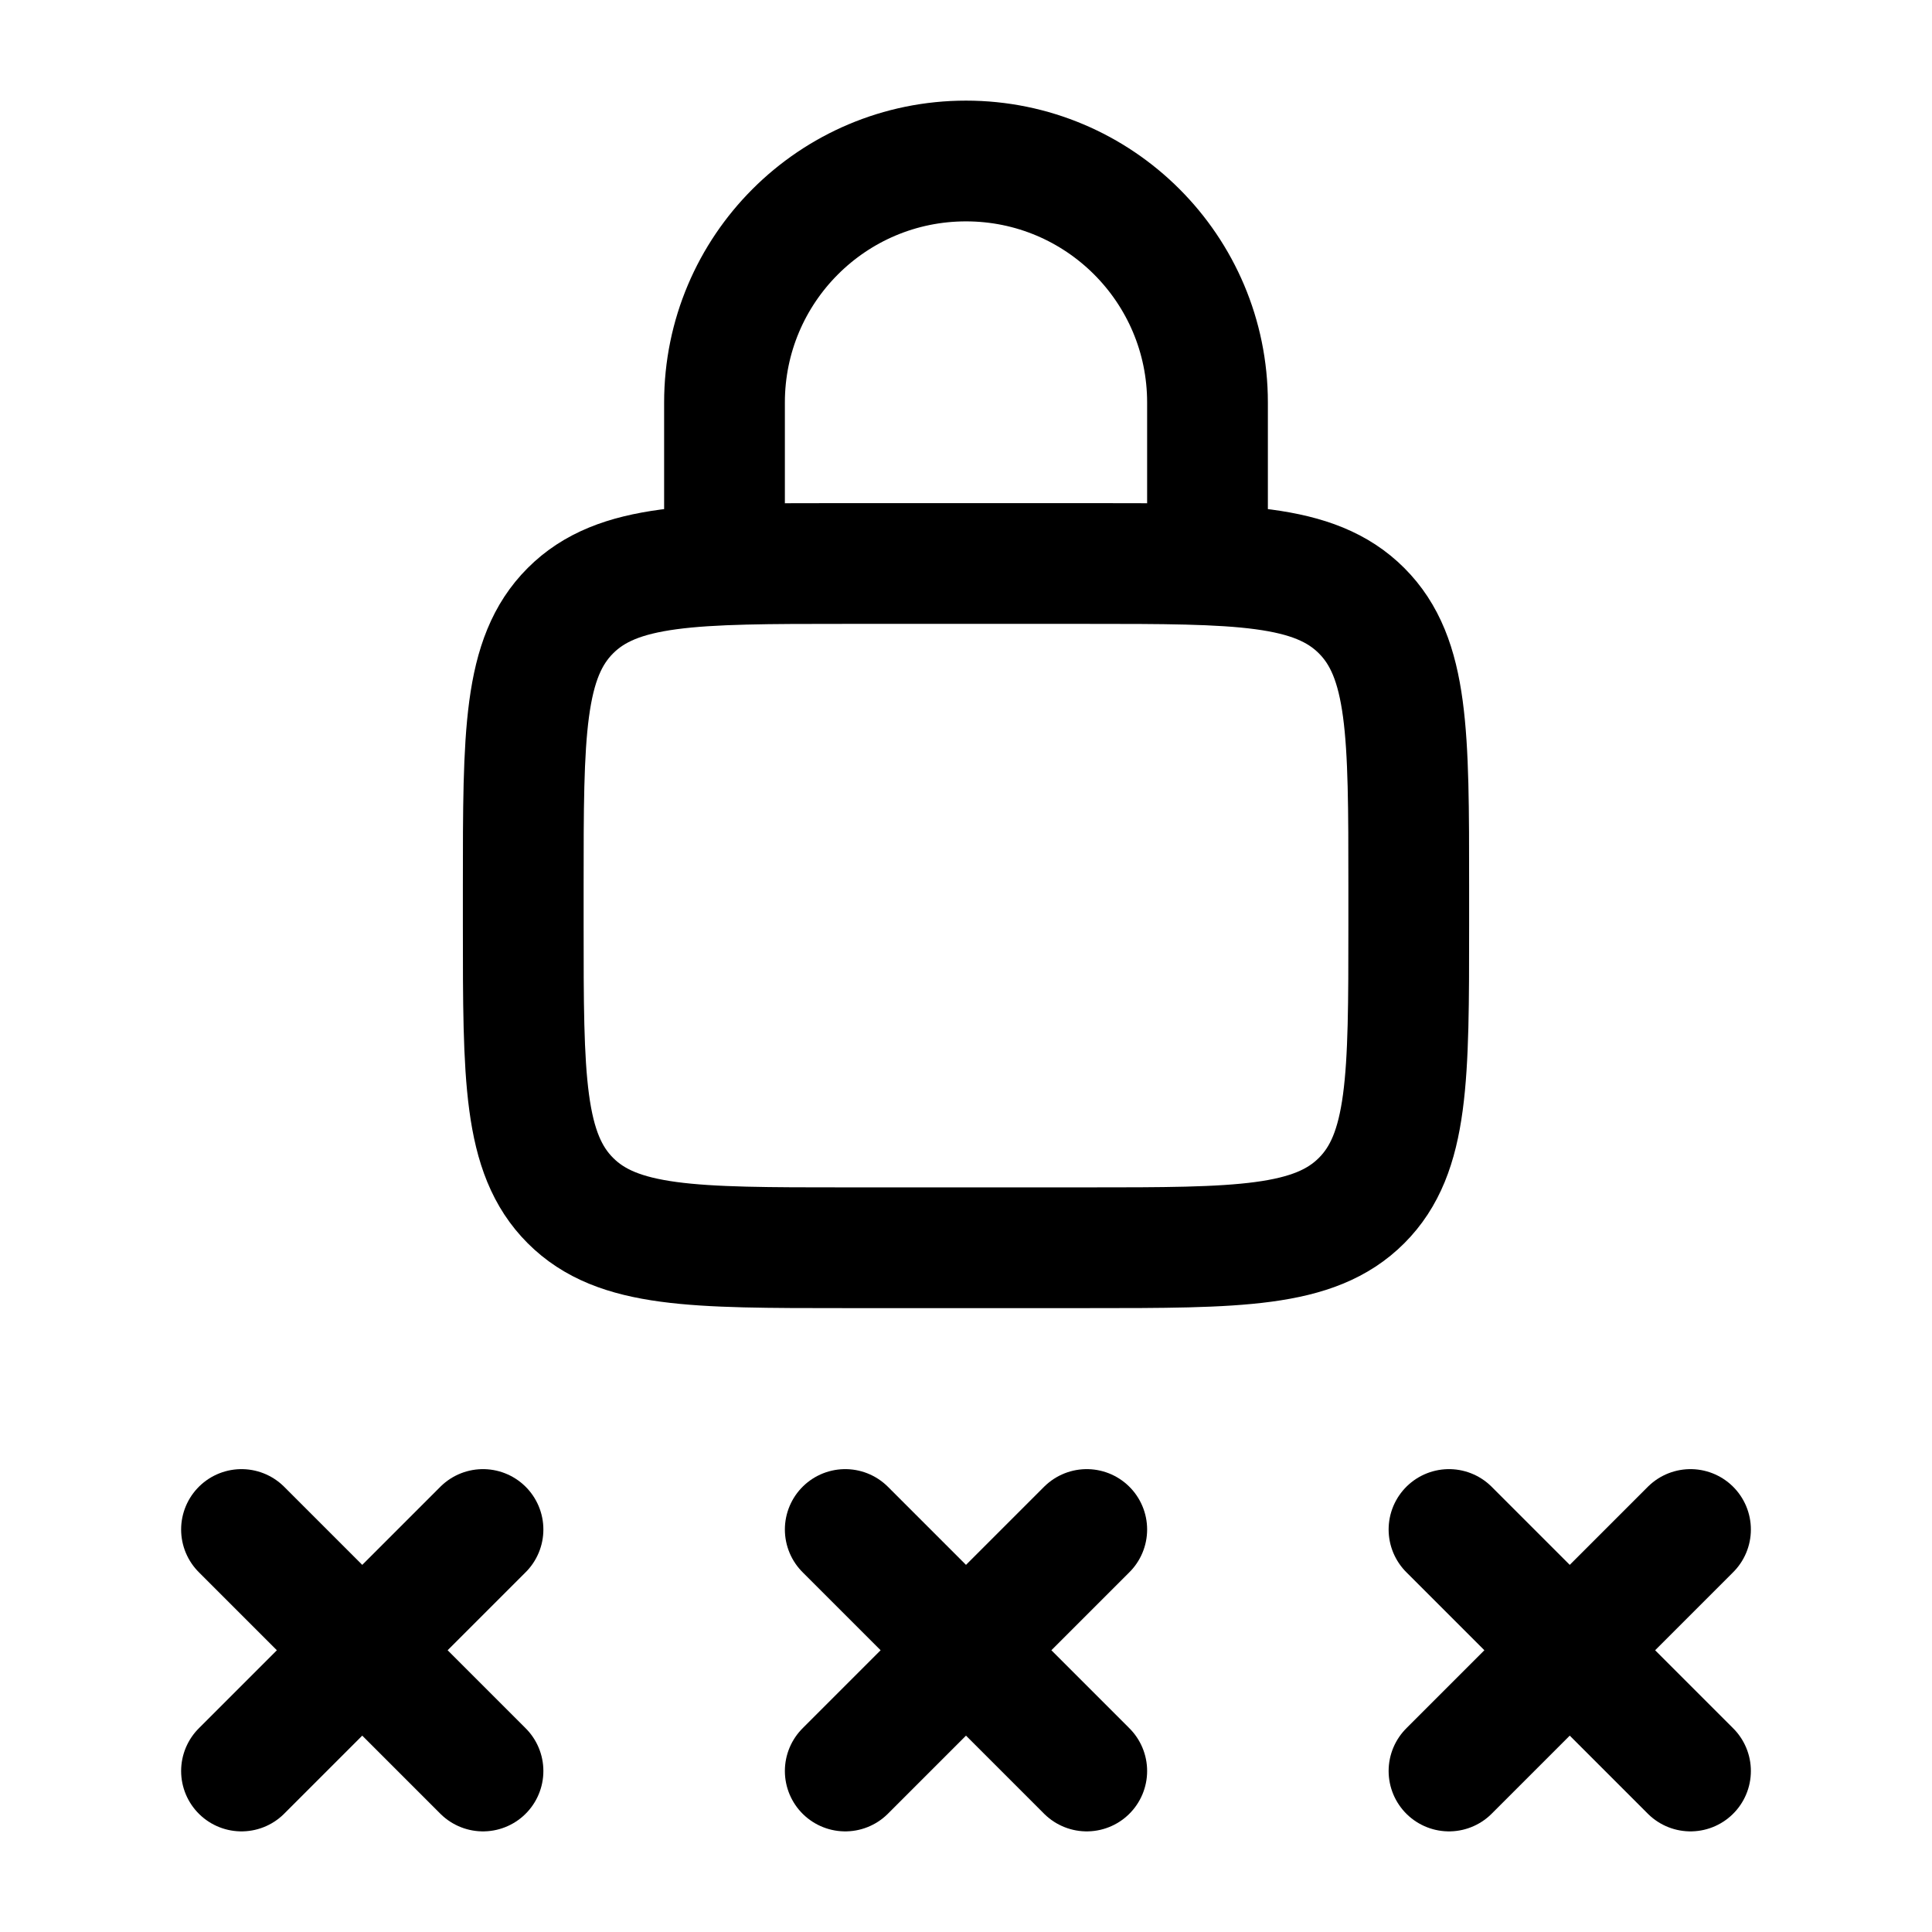
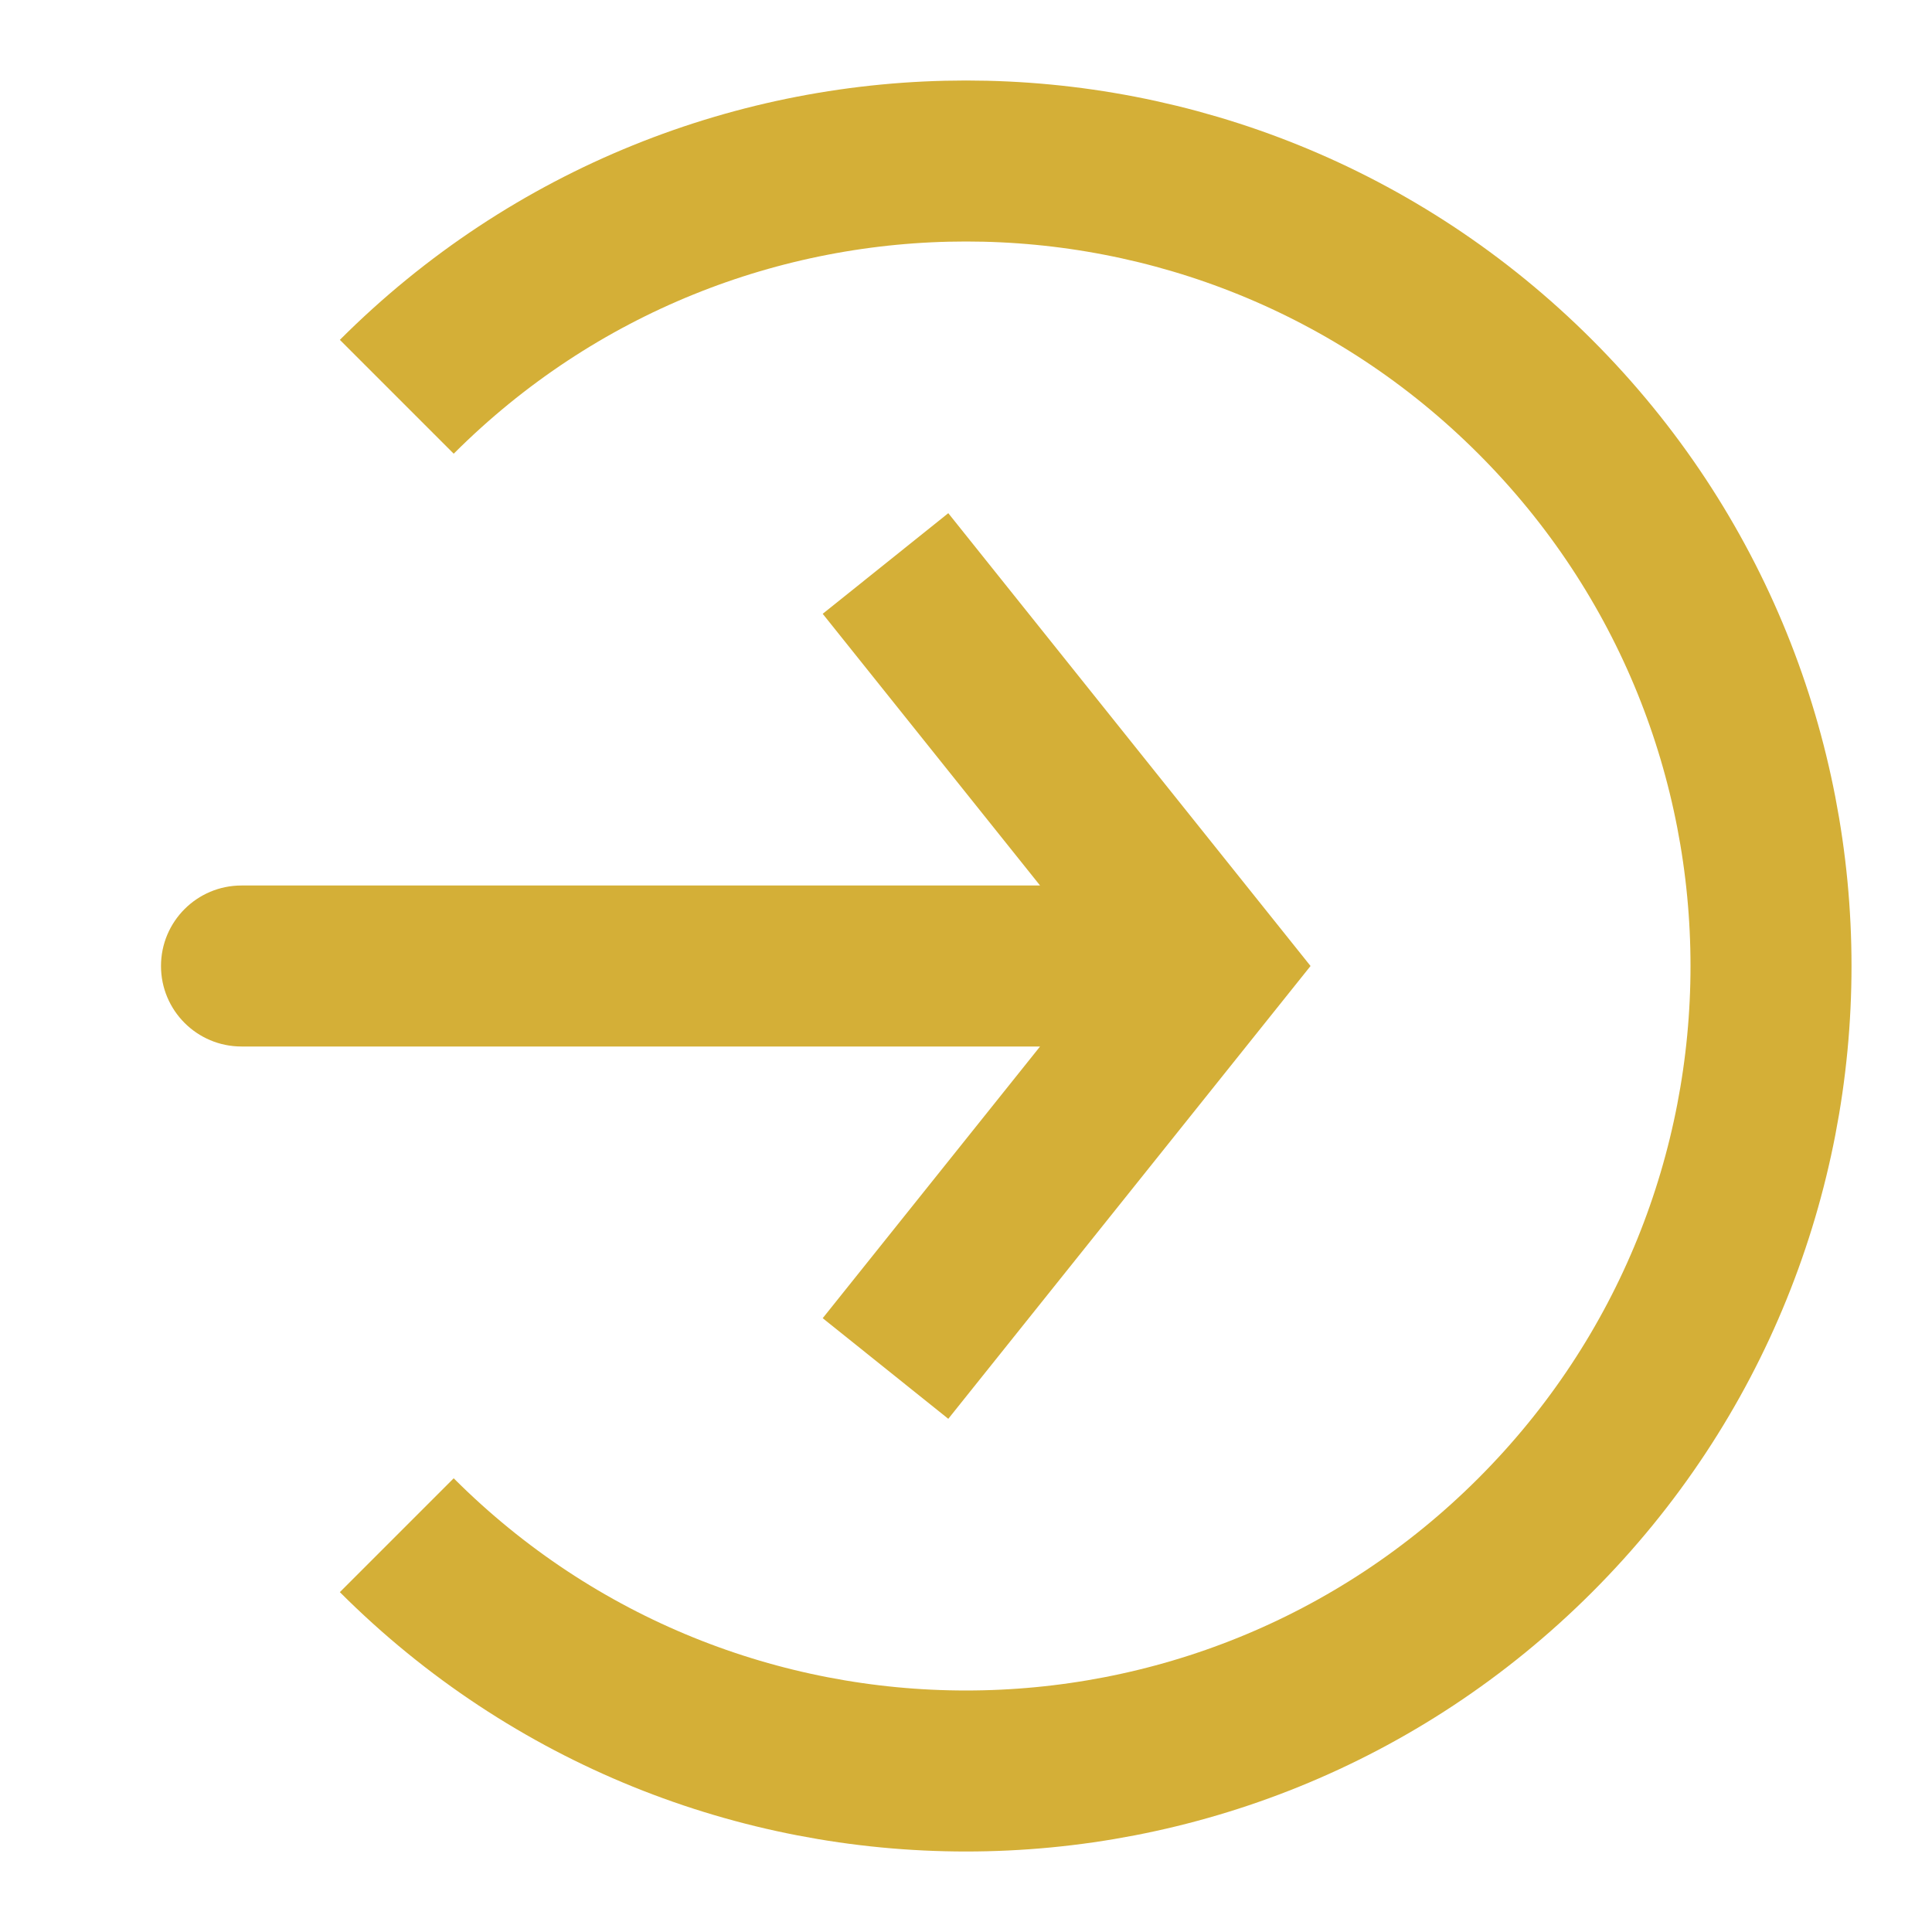
<svg xmlns="http://www.w3.org/2000/svg" width="24" height="24" viewBox="0 0 24 24">
-   <path fill="none" stroke="currentColor" stroke-linecap="round" stroke-linejoin="round" stroke-width="1.5" d="M13.5 7h-3c-1.886 0-2.828 0-3.414.586S6.5 9.114 6.5 11v.5c0 1.886 0 2.828.586 3.414s1.528.586 3.414.586h3c1.886 0 2.828 0 3.414-.586s.586-1.528.586-3.414V11c0-1.886 0-2.828-.586-3.414S15.386 7 13.5 7M9 7V5a3 3 0 1 1 6 0v2m-1.5 12l-3 3m0-3l3 3m7.5-3l-3 3m0-3l3 3M6 19l-3 3m0-3l3 3" />
+   <g fill="none">
+     <path stroke="#D4AF37" stroke-width="2" d="M4.929 19.071a10 10 0 1 0 0-14.142" />
+     <path fill="#D4AF37" d="m15 12l.78-.625l.5.625l-.5.625zM3 13a1 1 0 1 1 0-2zm8.78-6.625l4 5l-1.56 1.25l-4-5zm4 6.25l-4 5l-1.56-1.25l4-5zM15 13H3v-2h12z" />
+   </g>
</svg>
